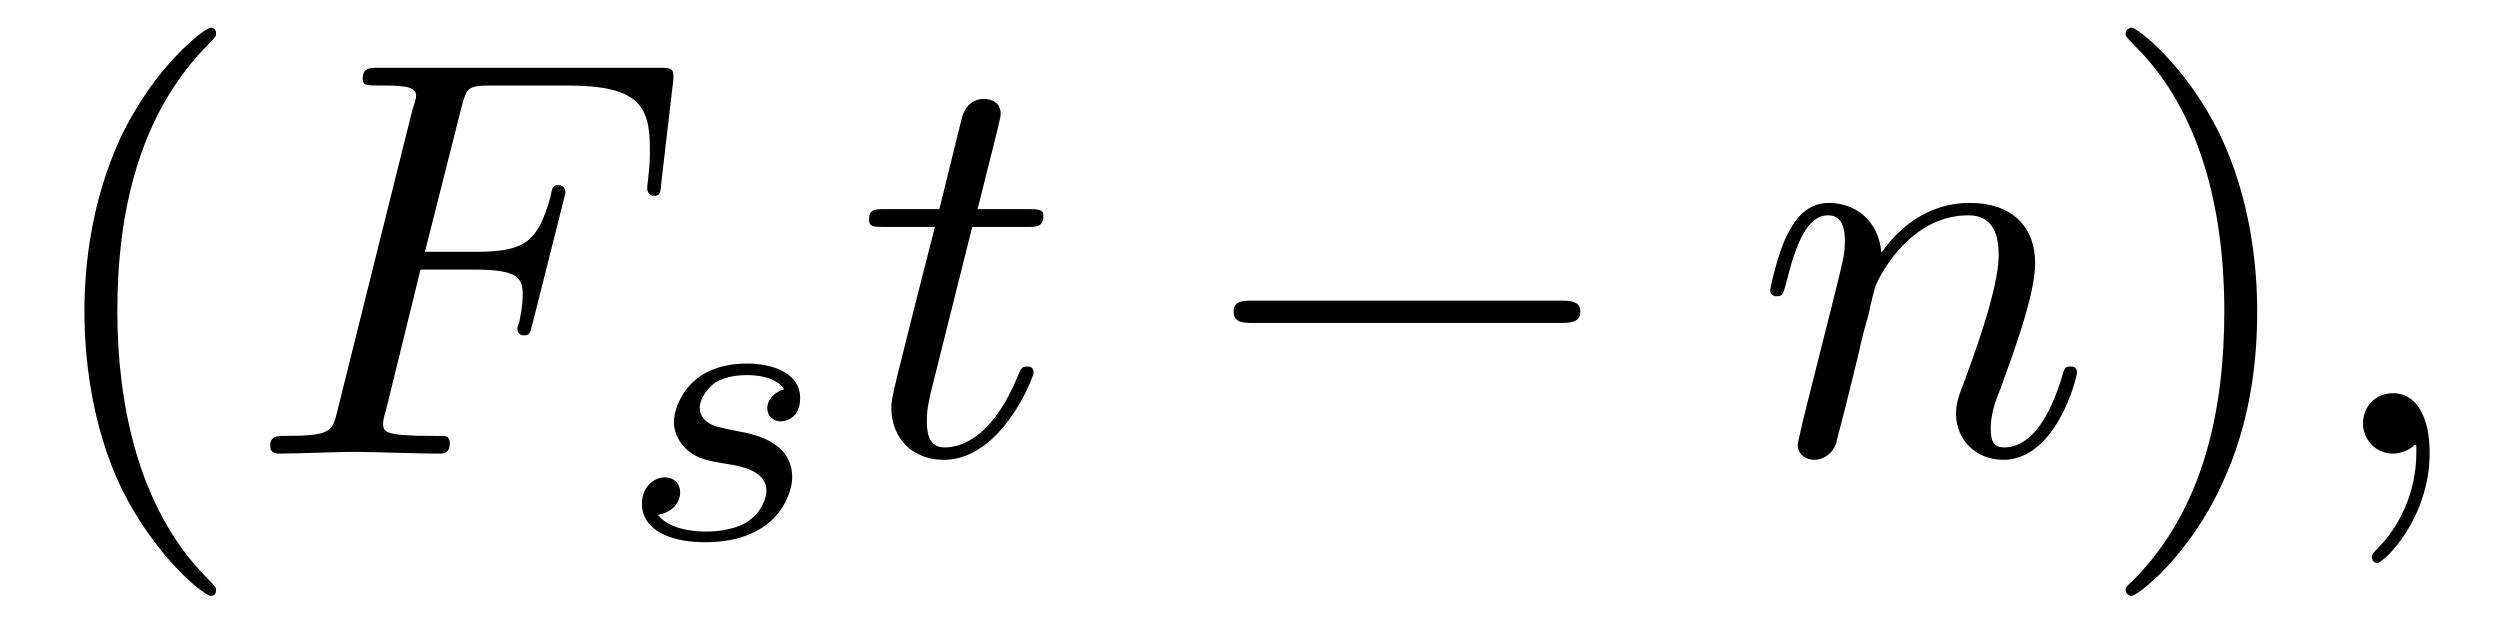
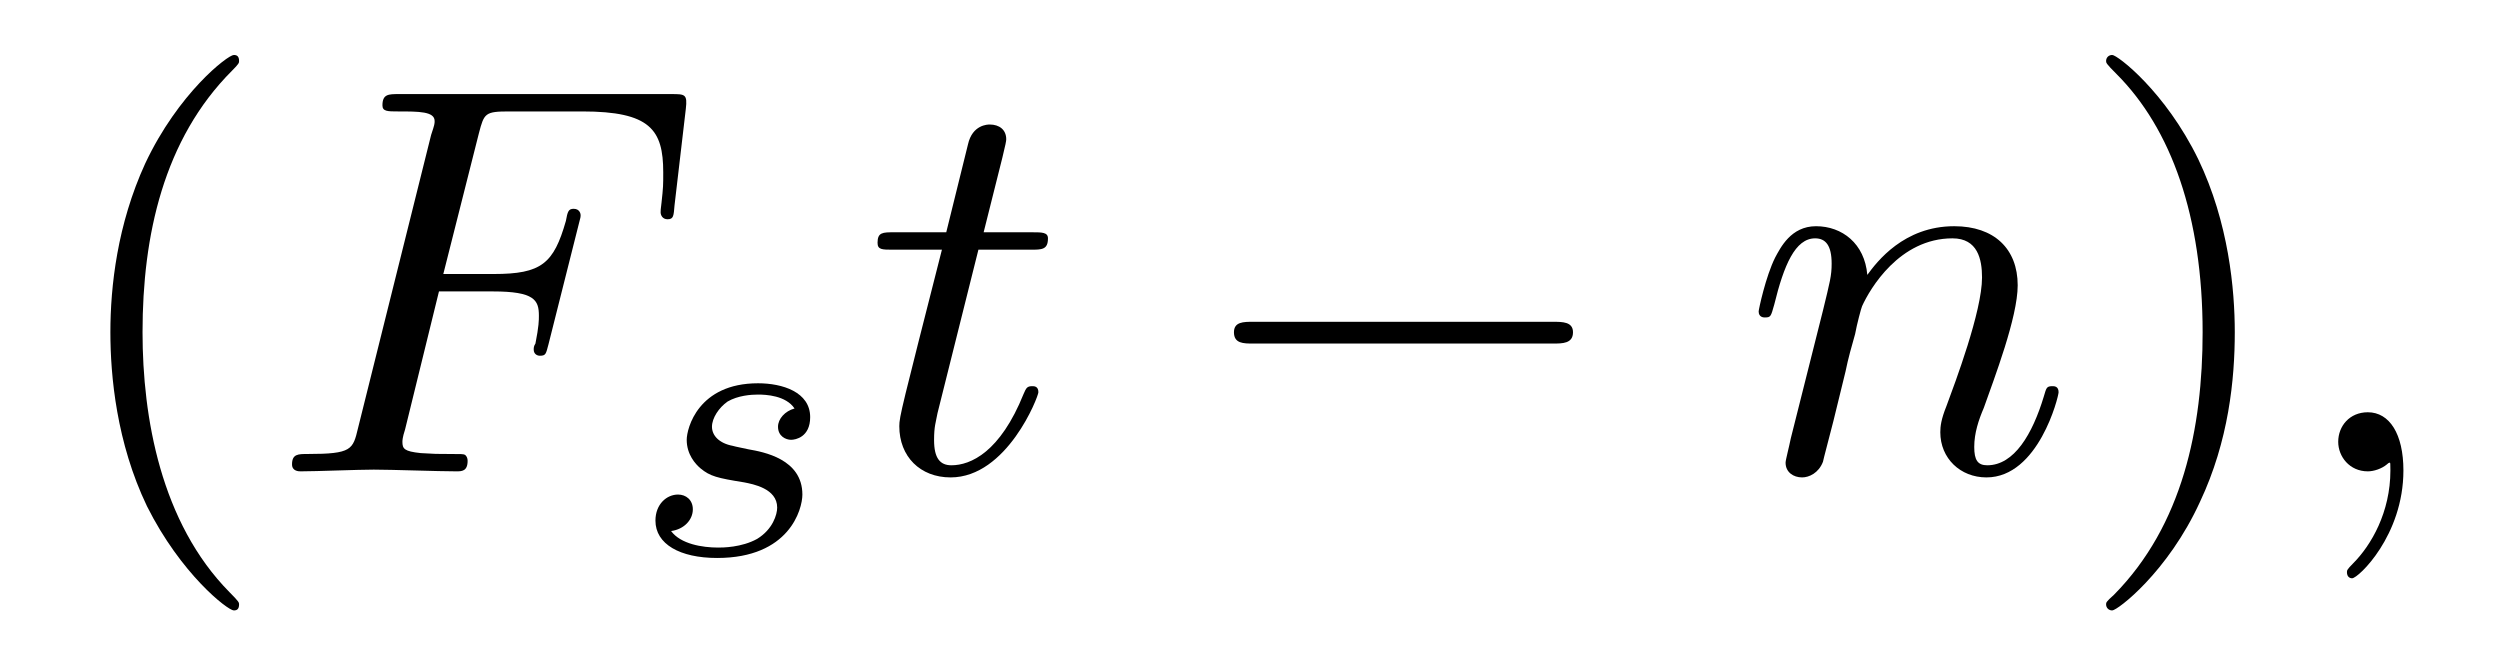
- <svg xmlns="http://www.w3.org/2000/svg" xmlns:xlink="http://www.w3.org/1999/xlink" viewBox="0 0 43.935 10.963" version="1.2">
+ <svg xmlns="http://www.w3.org/2000/svg" xmlns:xlink="http://www.w3.org/1999/xlink" viewBox="0 0 44.935 11.963" version="1.2">
  <defs>
    <g>
      <symbol overflow="visible" id="glyph0-0">
        <path style="stroke:none;" d="" />
      </symbol>
      <symbol overflow="visible" id="glyph0-1">
        <path style="stroke:none;" d="M 3.297 2.391 C 3.297 2.359 3.297 2.344 3.125 2.172 C 1.891 0.922 1.562 -0.969 1.562 -2.5 C 1.562 -4.234 1.938 -5.969 3.172 -7.203 C 3.297 -7.328 3.297 -7.344 3.297 -7.375 C 3.297 -7.453 3.266 -7.484 3.203 -7.484 C 3.094 -7.484 2.203 -6.797 1.609 -5.531 C 1.109 -4.438 0.984 -3.328 0.984 -2.5 C 0.984 -1.719 1.094 -0.516 1.641 0.625 C 2.25 1.844 3.094 2.5 3.203 2.5 C 3.266 2.5 3.297 2.469 3.297 2.391 Z M 3.297 2.391 " />
      </symbol>
      <symbol overflow="visible" id="glyph0-2">
        <path style="stroke:none;" d="M 2.875 -2.5 C 2.875 -3.266 2.766 -4.469 2.219 -5.609 C 1.625 -6.828 0.766 -7.484 0.672 -7.484 C 0.609 -7.484 0.562 -7.438 0.562 -7.375 C 0.562 -7.344 0.562 -7.328 0.75 -7.141 C 1.734 -6.156 2.297 -4.578 2.297 -2.5 C 2.297 -0.781 1.938 0.969 0.703 2.219 C 0.562 2.344 0.562 2.359 0.562 2.391 C 0.562 2.453 0.609 2.5 0.672 2.5 C 0.766 2.5 1.672 1.812 2.25 0.547 C 2.766 -0.547 2.875 -1.656 2.875 -2.5 Z M 2.875 -2.5 " />
      </symbol>
      <symbol overflow="visible" id="glyph1-0">
        <path style="stroke:none;" d="" />
      </symbol>
      <symbol overflow="visible" id="glyph1-1">
        <path style="stroke:none;" d="M 3.016 -3.234 L 3.984 -3.234 C 4.734 -3.234 4.812 -3.078 4.812 -2.797 C 4.812 -2.719 4.812 -2.609 4.75 -2.297 C 4.719 -2.25 4.719 -2.219 4.719 -2.188 C 4.719 -2.109 4.781 -2.078 4.828 -2.078 C 4.938 -2.078 4.938 -2.109 4.984 -2.281 L 5.531 -4.453 C 5.562 -4.562 5.562 -4.578 5.562 -4.609 C 5.562 -4.625 5.547 -4.719 5.438 -4.719 C 5.344 -4.719 5.328 -4.672 5.297 -4.5 C 5.078 -3.734 4.859 -3.547 4 -3.547 L 3.094 -3.547 L 3.734 -6.078 C 3.828 -6.438 3.844 -6.469 4.281 -6.469 L 5.594 -6.469 C 6.812 -6.469 7.047 -6.141 7.047 -5.375 C 7.047 -5.141 7.047 -5.109 7.016 -4.828 C 7 -4.703 7 -4.688 7 -4.656 C 7 -4.609 7.031 -4.531 7.125 -4.531 C 7.234 -4.531 7.234 -4.594 7.25 -4.781 L 7.453 -6.516 C 7.484 -6.781 7.438 -6.781 7.188 -6.781 L 2.297 -6.781 C 2.109 -6.781 2 -6.781 2 -6.578 C 2 -6.469 2.094 -6.469 2.281 -6.469 C 2.656 -6.469 2.938 -6.469 2.938 -6.297 C 2.938 -6.25 2.938 -6.234 2.875 -6.047 L 1.562 -0.781 C 1.469 -0.391 1.453 -0.312 0.656 -0.312 C 0.484 -0.312 0.375 -0.312 0.375 -0.125 C 0.375 0 0.5 0 0.531 0 C 0.812 0 1.562 -0.031 1.844 -0.031 C 2.172 -0.031 3 0 3.328 0 C 3.422 0 3.531 0 3.531 -0.188 C 3.531 -0.266 3.484 -0.297 3.484 -0.297 C 3.453 -0.312 3.422 -0.312 3.203 -0.312 C 2.984 -0.312 2.938 -0.312 2.688 -0.328 C 2.391 -0.359 2.359 -0.406 2.359 -0.531 C 2.359 -0.547 2.359 -0.609 2.406 -0.75 Z M 3.016 -3.234 " />
      </symbol>
      <symbol overflow="visible" id="glyph1-2">
        <path style="stroke:none;" d="M 2.047 -3.984 L 2.984 -3.984 C 3.188 -3.984 3.297 -3.984 3.297 -4.188 C 3.297 -4.297 3.188 -4.297 3.016 -4.297 L 2.141 -4.297 C 2.5 -5.719 2.547 -5.906 2.547 -5.969 C 2.547 -6.141 2.422 -6.234 2.25 -6.234 C 2.219 -6.234 1.938 -6.234 1.859 -5.875 L 1.469 -4.297 L 0.531 -4.297 C 0.328 -4.297 0.234 -4.297 0.234 -4.109 C 0.234 -3.984 0.312 -3.984 0.516 -3.984 L 1.391 -3.984 C 0.672 -1.156 0.625 -0.984 0.625 -0.812 C 0.625 -0.266 1 0.109 1.547 0.109 C 2.562 0.109 3.125 -1.344 3.125 -1.422 C 3.125 -1.531 3.047 -1.531 3.016 -1.531 C 2.922 -1.531 2.906 -1.5 2.859 -1.391 C 2.438 -0.344 1.906 -0.109 1.562 -0.109 C 1.359 -0.109 1.25 -0.234 1.25 -0.562 C 1.25 -0.812 1.281 -0.875 1.312 -1.047 Z M 2.047 -3.984 " />
      </symbol>
      <symbol overflow="visible" id="glyph1-3">
        <path style="stroke:none;" d="M 0.875 -0.594 C 0.844 -0.438 0.781 -0.203 0.781 -0.156 C 0.781 0.016 0.922 0.109 1.078 0.109 C 1.203 0.109 1.375 0.031 1.453 -0.172 C 1.453 -0.188 1.578 -0.656 1.641 -0.906 L 1.859 -1.797 C 1.906 -2.031 1.969 -2.25 2.031 -2.469 C 2.062 -2.641 2.141 -2.938 2.156 -2.969 C 2.297 -3.281 2.828 -4.188 3.781 -4.188 C 4.234 -4.188 4.312 -3.812 4.312 -3.484 C 4.312 -2.875 3.828 -1.594 3.672 -1.172 C 3.578 -0.938 3.562 -0.812 3.562 -0.703 C 3.562 -0.234 3.922 0.109 4.391 0.109 C 5.328 0.109 5.688 -1.344 5.688 -1.422 C 5.688 -1.531 5.609 -1.531 5.578 -1.531 C 5.469 -1.531 5.469 -1.5 5.422 -1.344 C 5.219 -0.672 4.891 -0.109 4.406 -0.109 C 4.234 -0.109 4.172 -0.203 4.172 -0.438 C 4.172 -0.688 4.25 -0.922 4.344 -1.141 C 4.531 -1.672 4.953 -2.766 4.953 -3.344 C 4.953 -4 4.531 -4.406 3.812 -4.406 C 2.906 -4.406 2.422 -3.766 2.25 -3.531 C 2.203 -4.094 1.797 -4.406 1.328 -4.406 C 0.875 -4.406 0.688 -4.016 0.594 -3.844 C 0.422 -3.5 0.297 -2.906 0.297 -2.875 C 0.297 -2.766 0.391 -2.766 0.406 -2.766 C 0.516 -2.766 0.516 -2.781 0.578 -3 C 0.75 -3.703 0.953 -4.188 1.312 -4.188 C 1.5 -4.188 1.609 -4.062 1.609 -3.734 C 1.609 -3.516 1.578 -3.406 1.453 -2.891 Z M 0.875 -0.594 " />
      </symbol>
      <symbol overflow="visible" id="glyph1-4">
        <path style="stroke:none;" d="M 2.031 -0.016 C 2.031 -0.672 1.781 -1.062 1.391 -1.062 C 1.062 -1.062 0.859 -0.812 0.859 -0.531 C 0.859 -0.266 1.062 0 1.391 0 C 1.5 0 1.641 -0.047 1.734 -0.125 C 1.766 -0.156 1.781 -0.156 1.781 -0.156 C 1.797 -0.156 1.797 -0.156 1.797 -0.016 C 1.797 0.734 1.453 1.328 1.125 1.656 C 1.016 1.766 1.016 1.781 1.016 1.812 C 1.016 1.891 1.062 1.922 1.109 1.922 C 1.219 1.922 2.031 1.156 2.031 -0.016 Z M 2.031 -0.016 " />
      </symbol>
      <symbol overflow="visible" id="glyph2-0">
        <path style="stroke:none;" d="" />
      </symbol>
      <symbol overflow="visible" id="glyph2-1">
        <path style="stroke:none;" d="M 3 -2.625 C 2.828 -2.578 2.703 -2.438 2.703 -2.297 C 2.703 -2.125 2.844 -2.062 2.938 -2.062 C 3.016 -2.062 3.281 -2.109 3.281 -2.469 C 3.281 -2.922 2.781 -3.078 2.344 -3.078 C 1.266 -3.078 1.062 -2.266 1.062 -2.062 C 1.062 -1.797 1.219 -1.625 1.312 -1.547 C 1.484 -1.406 1.609 -1.375 2.094 -1.297 C 2.25 -1.266 2.688 -1.188 2.688 -0.844 C 2.688 -0.719 2.609 -0.453 2.328 -0.281 C 2.047 -0.125 1.703 -0.125 1.625 -0.125 C 1.344 -0.125 0.953 -0.188 0.781 -0.422 C 1.016 -0.453 1.172 -0.625 1.172 -0.812 C 1.172 -0.984 1.047 -1.078 0.906 -1.078 C 0.703 -1.078 0.5 -0.906 0.5 -0.609 C 0.5 -0.188 0.938 0.062 1.609 0.062 C 2.906 0.062 3.141 -0.812 3.141 -1.078 C 3.141 -1.719 2.438 -1.844 2.172 -1.891 C 2.109 -1.906 1.938 -1.938 1.891 -1.953 C 1.641 -2 1.516 -2.141 1.516 -2.297 C 1.516 -2.453 1.641 -2.641 1.797 -2.75 C 1.984 -2.859 2.219 -2.875 2.344 -2.875 C 2.484 -2.875 2.844 -2.859 3 -2.625 Z M 3 -2.625 " />
      </symbol>
      <symbol overflow="visible" id="glyph3-0">
        <path style="stroke:none;" d="" />
      </symbol>
      <symbol overflow="visible" id="glyph3-1">
        <path style="stroke:none;" d="M 6.562 -2.297 C 6.734 -2.297 6.922 -2.297 6.922 -2.5 C 6.922 -2.688 6.734 -2.688 6.562 -2.688 L 1.172 -2.688 C 1 -2.688 0.828 -2.688 0.828 -2.5 C 0.828 -2.297 1 -2.297 1.172 -2.297 Z M 6.562 -2.297 " />
      </symbol>
    </g>
-     <clipPath id="clip1">
-       <path d="M 1 0 L 4 0 L 4 10.965 L 1 10.965 Z M 1 0 " />
-     </clipPath>
-     <clipPath id="clip2">
-       <path d="M 37 0 L 40 0 L 40 10.965 L 37 10.965 Z M 37 0 " />
-     </clipPath>
  </defs>
  <g id="surface1">
-     <g clip-path="url(#clip1)" clip-rule="nonzero">
-       <g style="fill:rgb(0%,0%,0%);fill-opacity:1;">
-         <use xlink:href="#glyph0-1" x="0.5" y="7.972" />
-       </g>
+     <g style="fill:rgb(0%,0%,0%);fill-opacity:1;">
+       <use xlink:href="#glyph0-1" x="1" y="8.472" />
    </g>
    <g style="fill:rgb(0%,0%,0%);fill-opacity:1;">
-       <use xlink:href="#glyph1-1" x="4.374" y="7.972" />
+       <use xlink:href="#glyph1-1" x="4.874" y="8.472" />
    </g>
    <g style="fill:rgb(0%,0%,0%);fill-opacity:1;">
-       <use xlink:href="#glyph2-1" x="10.781" y="9.467" />
+       <use xlink:href="#glyph2-1" x="11.281" y="9.967" />
    </g>
    <g style="fill:rgb(0%,0%,0%);fill-opacity:1;">
-       <use xlink:href="#glyph1-2" x="15.039" y="7.972" />
+       <use xlink:href="#glyph1-2" x="15.539" y="8.472" />
    </g>
    <g style="fill:rgb(0%,0%,0%);fill-opacity:1;">
-       <use xlink:href="#glyph3-1" x="20.851" y="7.972" />
+       <use xlink:href="#glyph3-1" x="21.351" y="8.472" />
    </g>
    <g style="fill:rgb(0%,0%,0%);fill-opacity:1;">
-       <use xlink:href="#glyph1-3" x="30.813" y="7.972" />
-     </g>
-     <g clip-path="url(#clip2)" clip-rule="nonzero">
-       <g style="fill:rgb(0%,0%,0%);fill-opacity:1;">
-         <use xlink:href="#glyph0-2" x="36.793" y="7.972" />
-       </g>
+       <use xlink:href="#glyph1-3" x="31.313" y="8.472" />
    </g>
    <g style="fill:rgb(0%,0%,0%);fill-opacity:1;">
-       <use xlink:href="#glyph1-4" x="40.668" y="7.972" />
+       <use xlink:href="#glyph0-2" x="37.293" y="8.472" />
+     </g>
+     <g style="fill:rgb(0%,0%,0%);fill-opacity:1;">
+       <use xlink:href="#glyph1-4" x="41.168" y="8.472" />
    </g>
  </g>
</svg>
